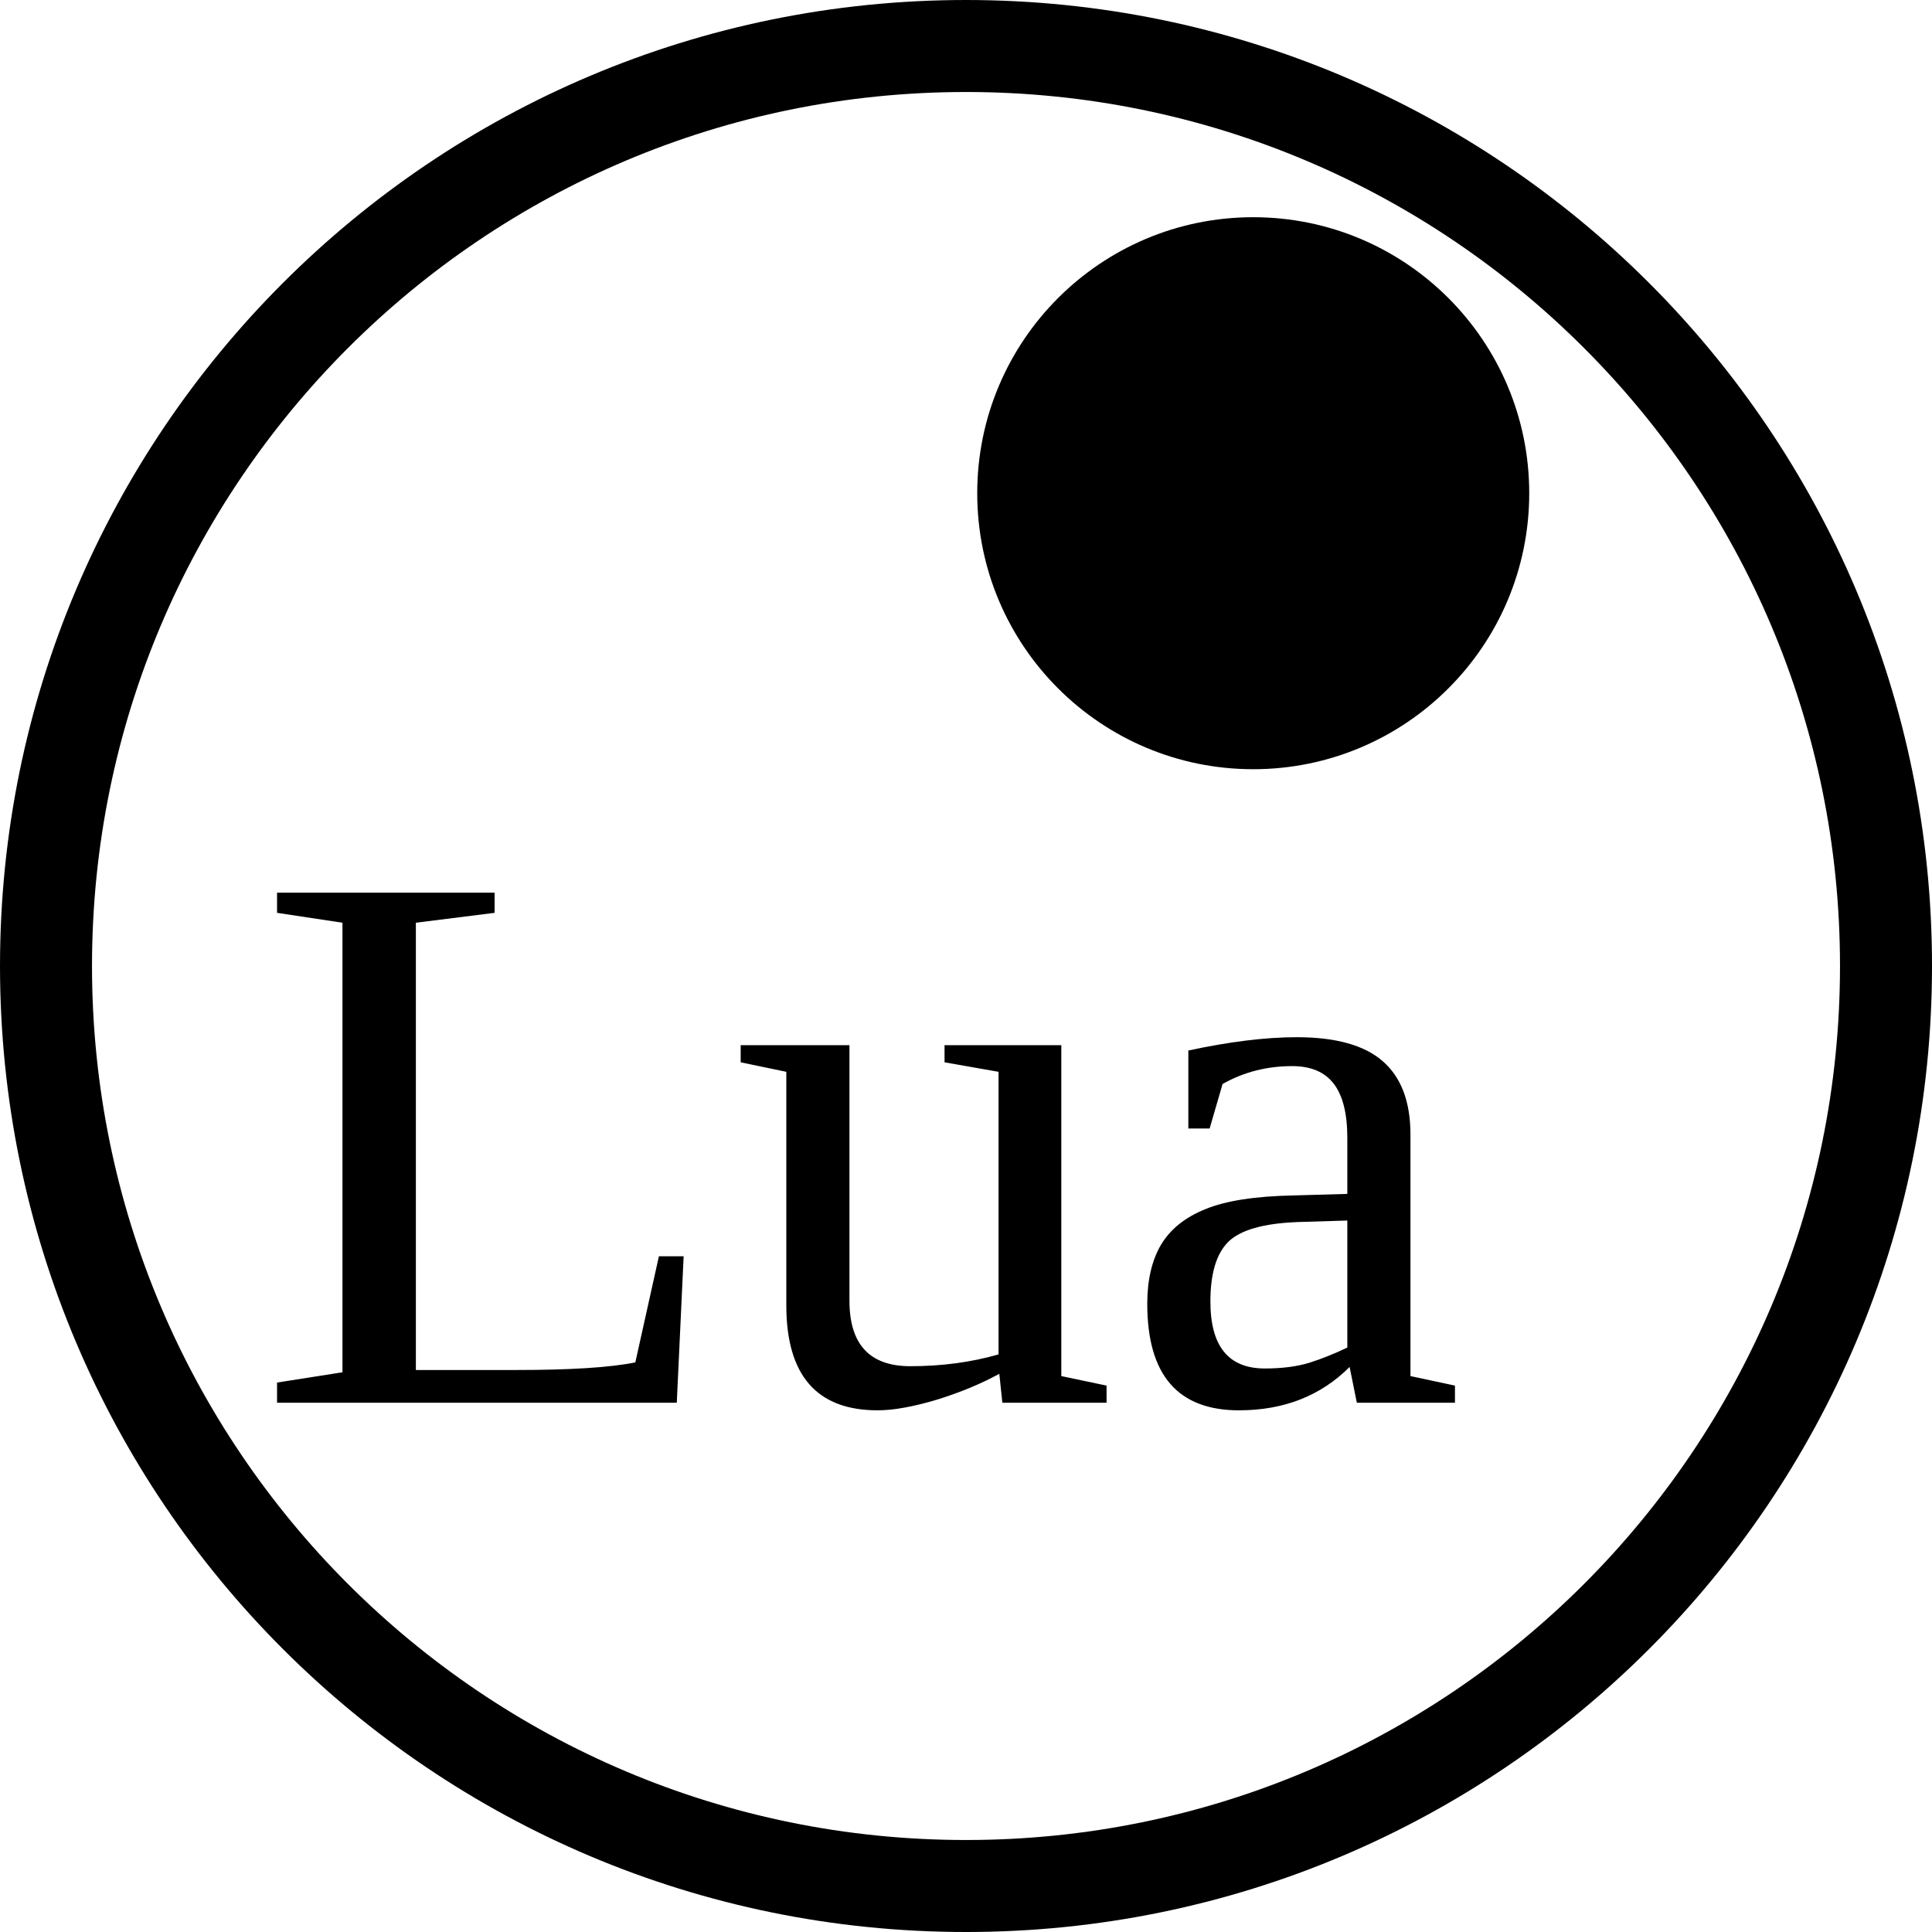
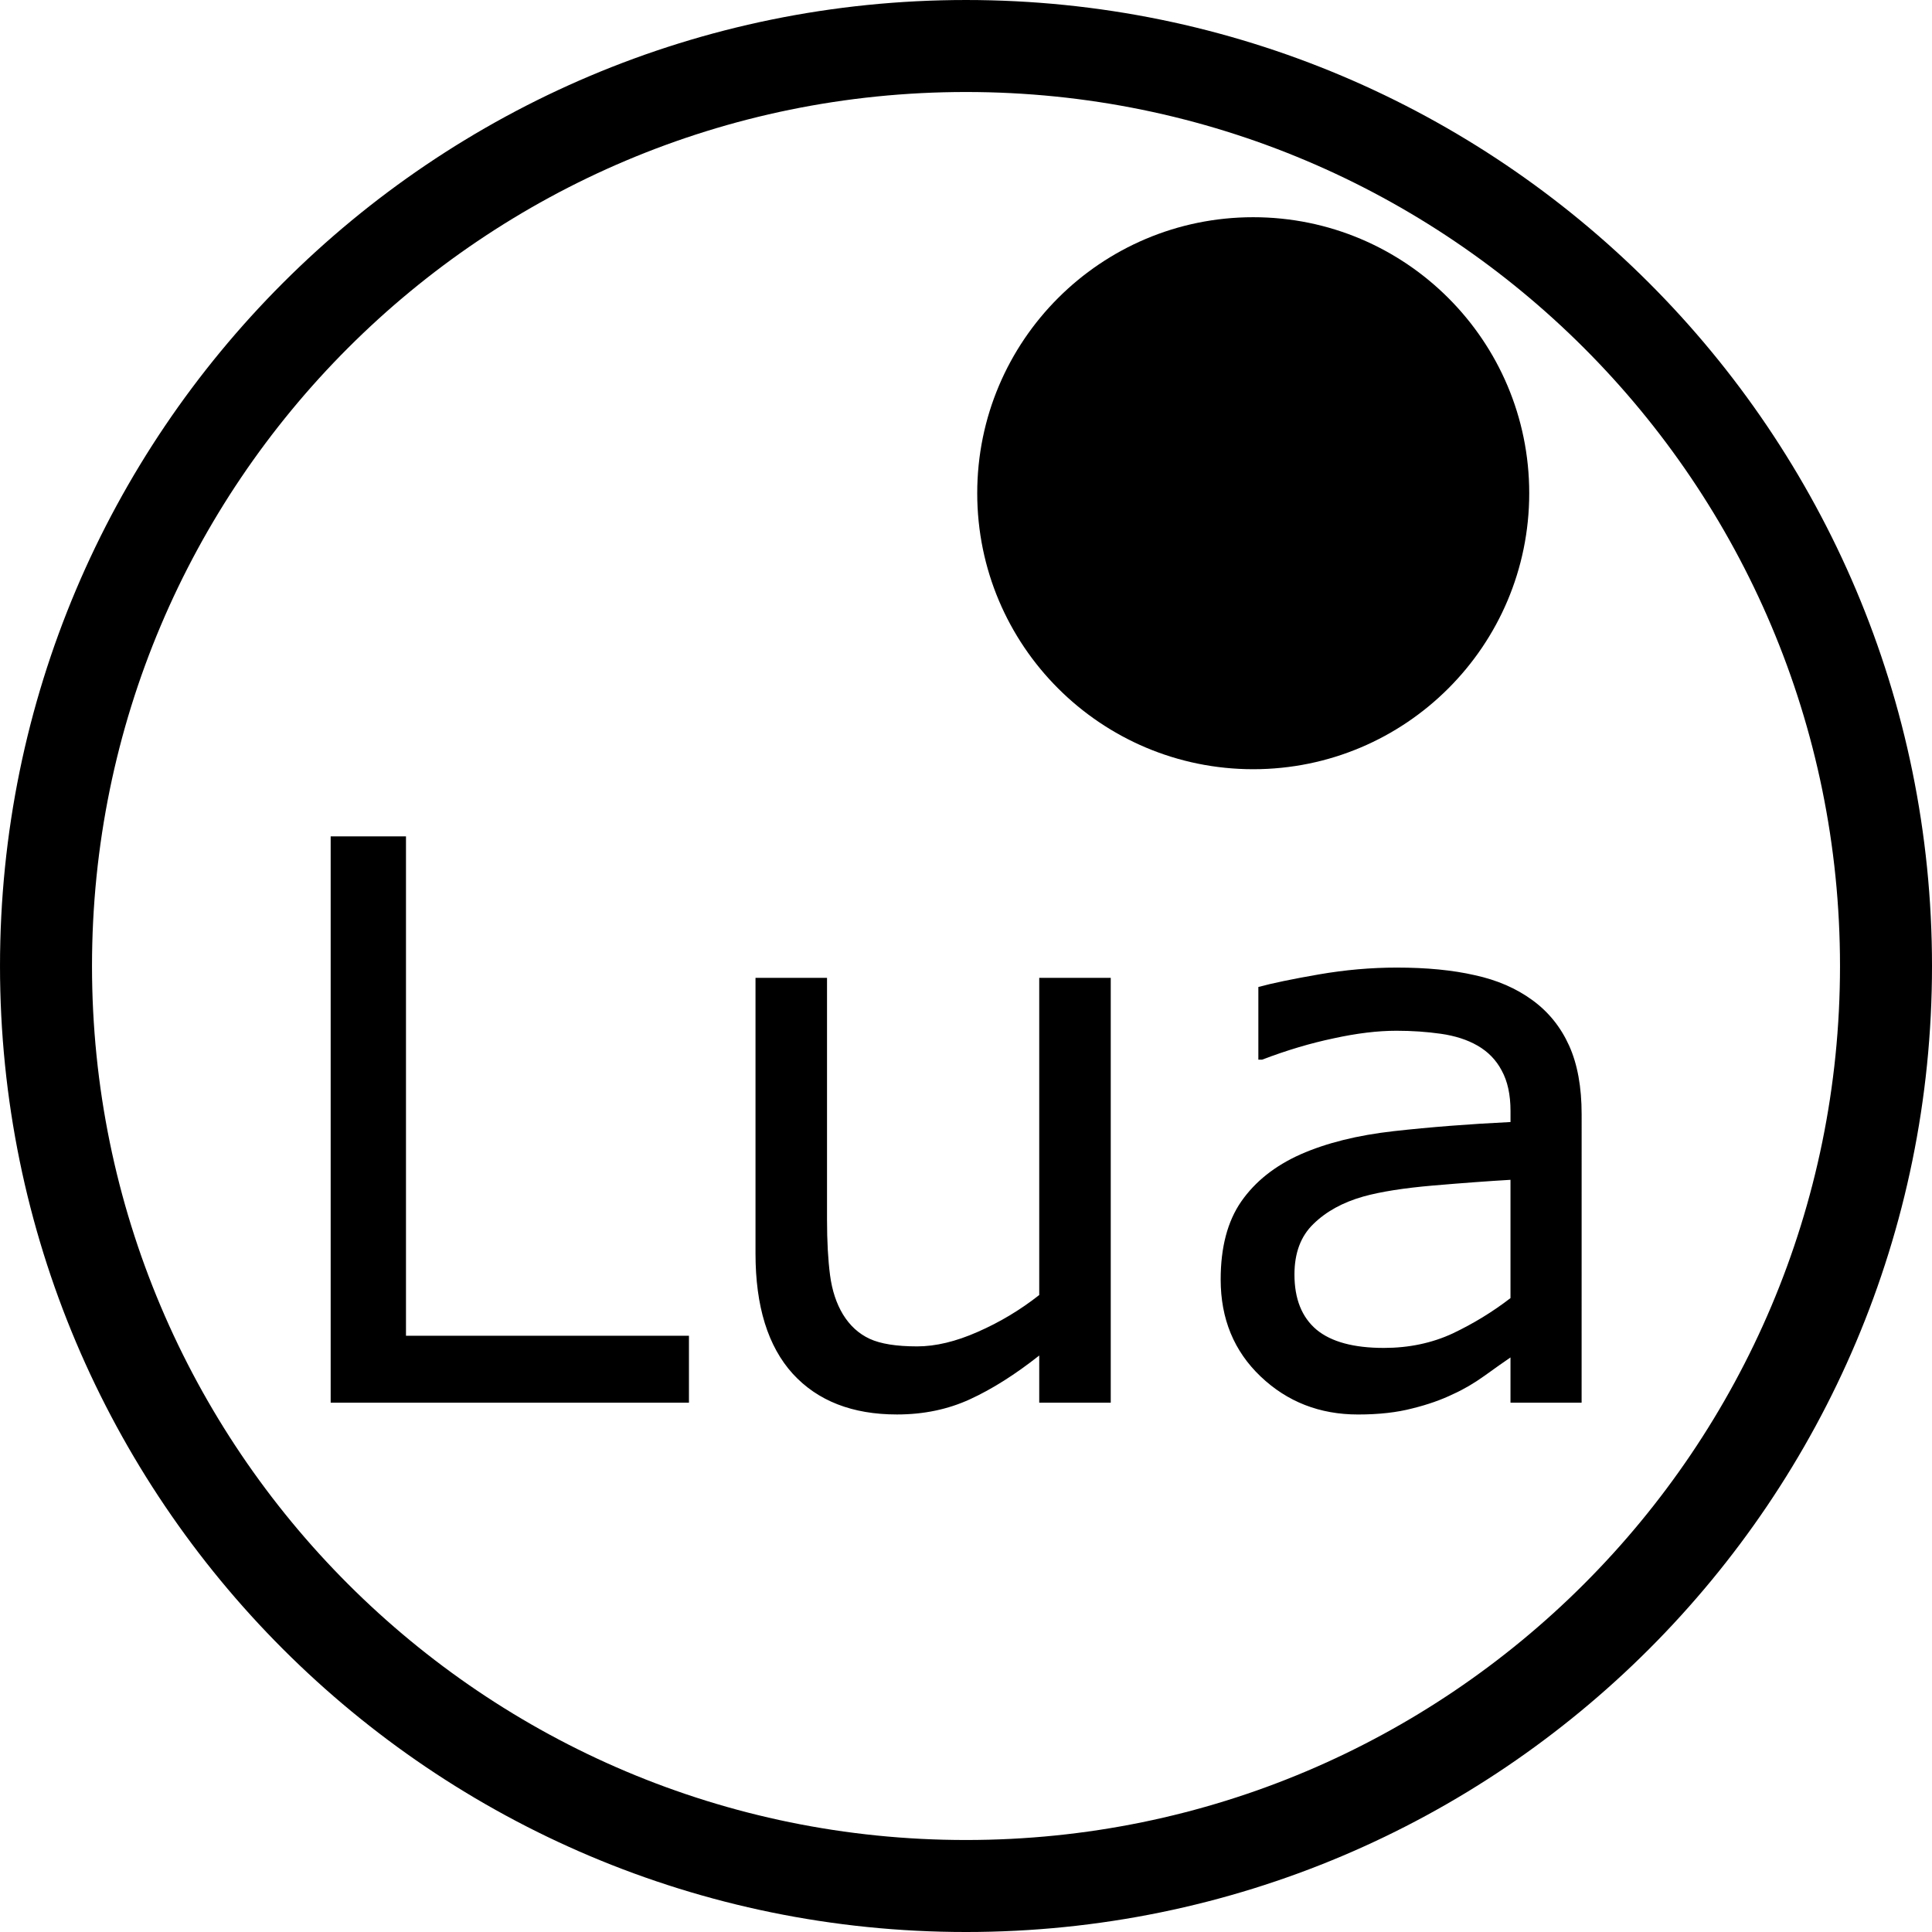
<svg xmlns="http://www.w3.org/2000/svg" width="21mm" height="21mm" viewBox="0 0 21 21" version="1.1" id="svg1">
  <defs id="defs1">
    <rect x="34.489" y="52.641" width="104.556" height="48.284" id="rect1" />
  </defs>
  <g id="layer1" transform="translate(-0.01794624,-0.06597519)">
    <circle style="fill:none;stroke:#000000;stroke-width:1;stroke-linecap:square;stroke-linejoin:round;stroke-dasharray:none;paint-order:fill markers stroke" id="path1" cx="10.518" cy="10.566" r="10" />
-     <text xml:space="preserve" transform="matrix(0.2645833,0,0,0.2645833,-6.339586,-6.339586)" id="text1" style="font-size:32px;text-align:start;writing-mode:lr-tb;direction:ltr;white-space:pre;shape-inside:url(#rect1);fill:#000000;stroke:#000000;stroke-width:0;stroke-linecap:square;stroke-linejoin:round;paint-order:fill markers stroke">
-       <tspan x="34.488" y="81.835" id="tspan2">Lua</tspan>
-     </text>
+     <path d="M 52.332,81.835 H 37.613 V 58.57 h 3.094 v 20.516 h 11.625 z m 17.328,0 h -2.938 v -1.938 q -1.484,1.172 -2.844,1.797 -1.359,0.625 -3,0.625 -2.75,0 -4.281,-1.672 -1.531,-1.688 -1.531,-4.938 V 64.382 h 2.938 v 9.938 q 0,1.328 0.125,2.281 0.125,0.938 0.531,1.609 0.422,0.688 1.094,1 0.672,0.312 1.953,0.312 1.141,0 2.484,-0.594 1.359,-0.594 2.531,-1.516 V 64.382 h 2.938 z m 19.344,0 H 86.082 V 79.976 q -0.391,0.266 -1.062,0.75 -0.656,0.469 -1.281,0.75 -0.734,0.359 -1.688,0.594 -0.953,0.25 -2.234,0.25 -2.359,0 -4,-1.562 -1.641,-1.562 -1.641,-3.984 0,-1.984 0.844,-3.203 0.859,-1.234 2.438,-1.938 1.594,-0.703 3.828,-0.953 2.234,-0.25 4.797,-0.375 V 69.851 q 0,-1 -0.359,-1.656 -0.344,-0.656 -1,-1.031 -0.625,-0.359 -1.5,-0.484 -0.875,-0.125 -1.828,-0.125 -1.156,0 -2.578,0.312 -1.422,0.297 -2.938,0.875 h -0.156 V 64.757 q 0.859,-0.234 2.484,-0.516 1.625,-0.281 3.203,-0.281 1.844,0 3.203,0.312 1.375,0.297 2.375,1.031 0.984,0.719 1.5,1.859 0.516,1.141 0.516,2.828 z M 86.082,77.538 v -4.859 q -1.344,0.078 -3.172,0.234 -1.812,0.156 -2.875,0.453 -1.266,0.359 -2.047,1.125 -0.781,0.75 -0.781,2.078 0,1.5 0.906,2.266 0.906,0.75 2.766,0.75 1.547,0 2.828,-0.594 1.281,-0.609 2.375,-1.453 z" id="text1" style="font-size:32px;white-space:pre;stroke:#000000;stroke-width:0;stroke-linecap:square;stroke-linejoin:round;paint-order:fill markers stroke" transform="matrix(0.2645833,0,0,0.2645833,-6.339586,-6.339586)" aria-label="Lua" />
    <circle style="fill:#000000;fill-opacity:1;stroke:none;stroke-width:1;stroke-linecap:square;stroke-linejoin:round;stroke-dasharray:none;paint-order:fill markers stroke" id="path2" cx="13.64" cy="5.427" r="3" />
  </g>
</svg>
